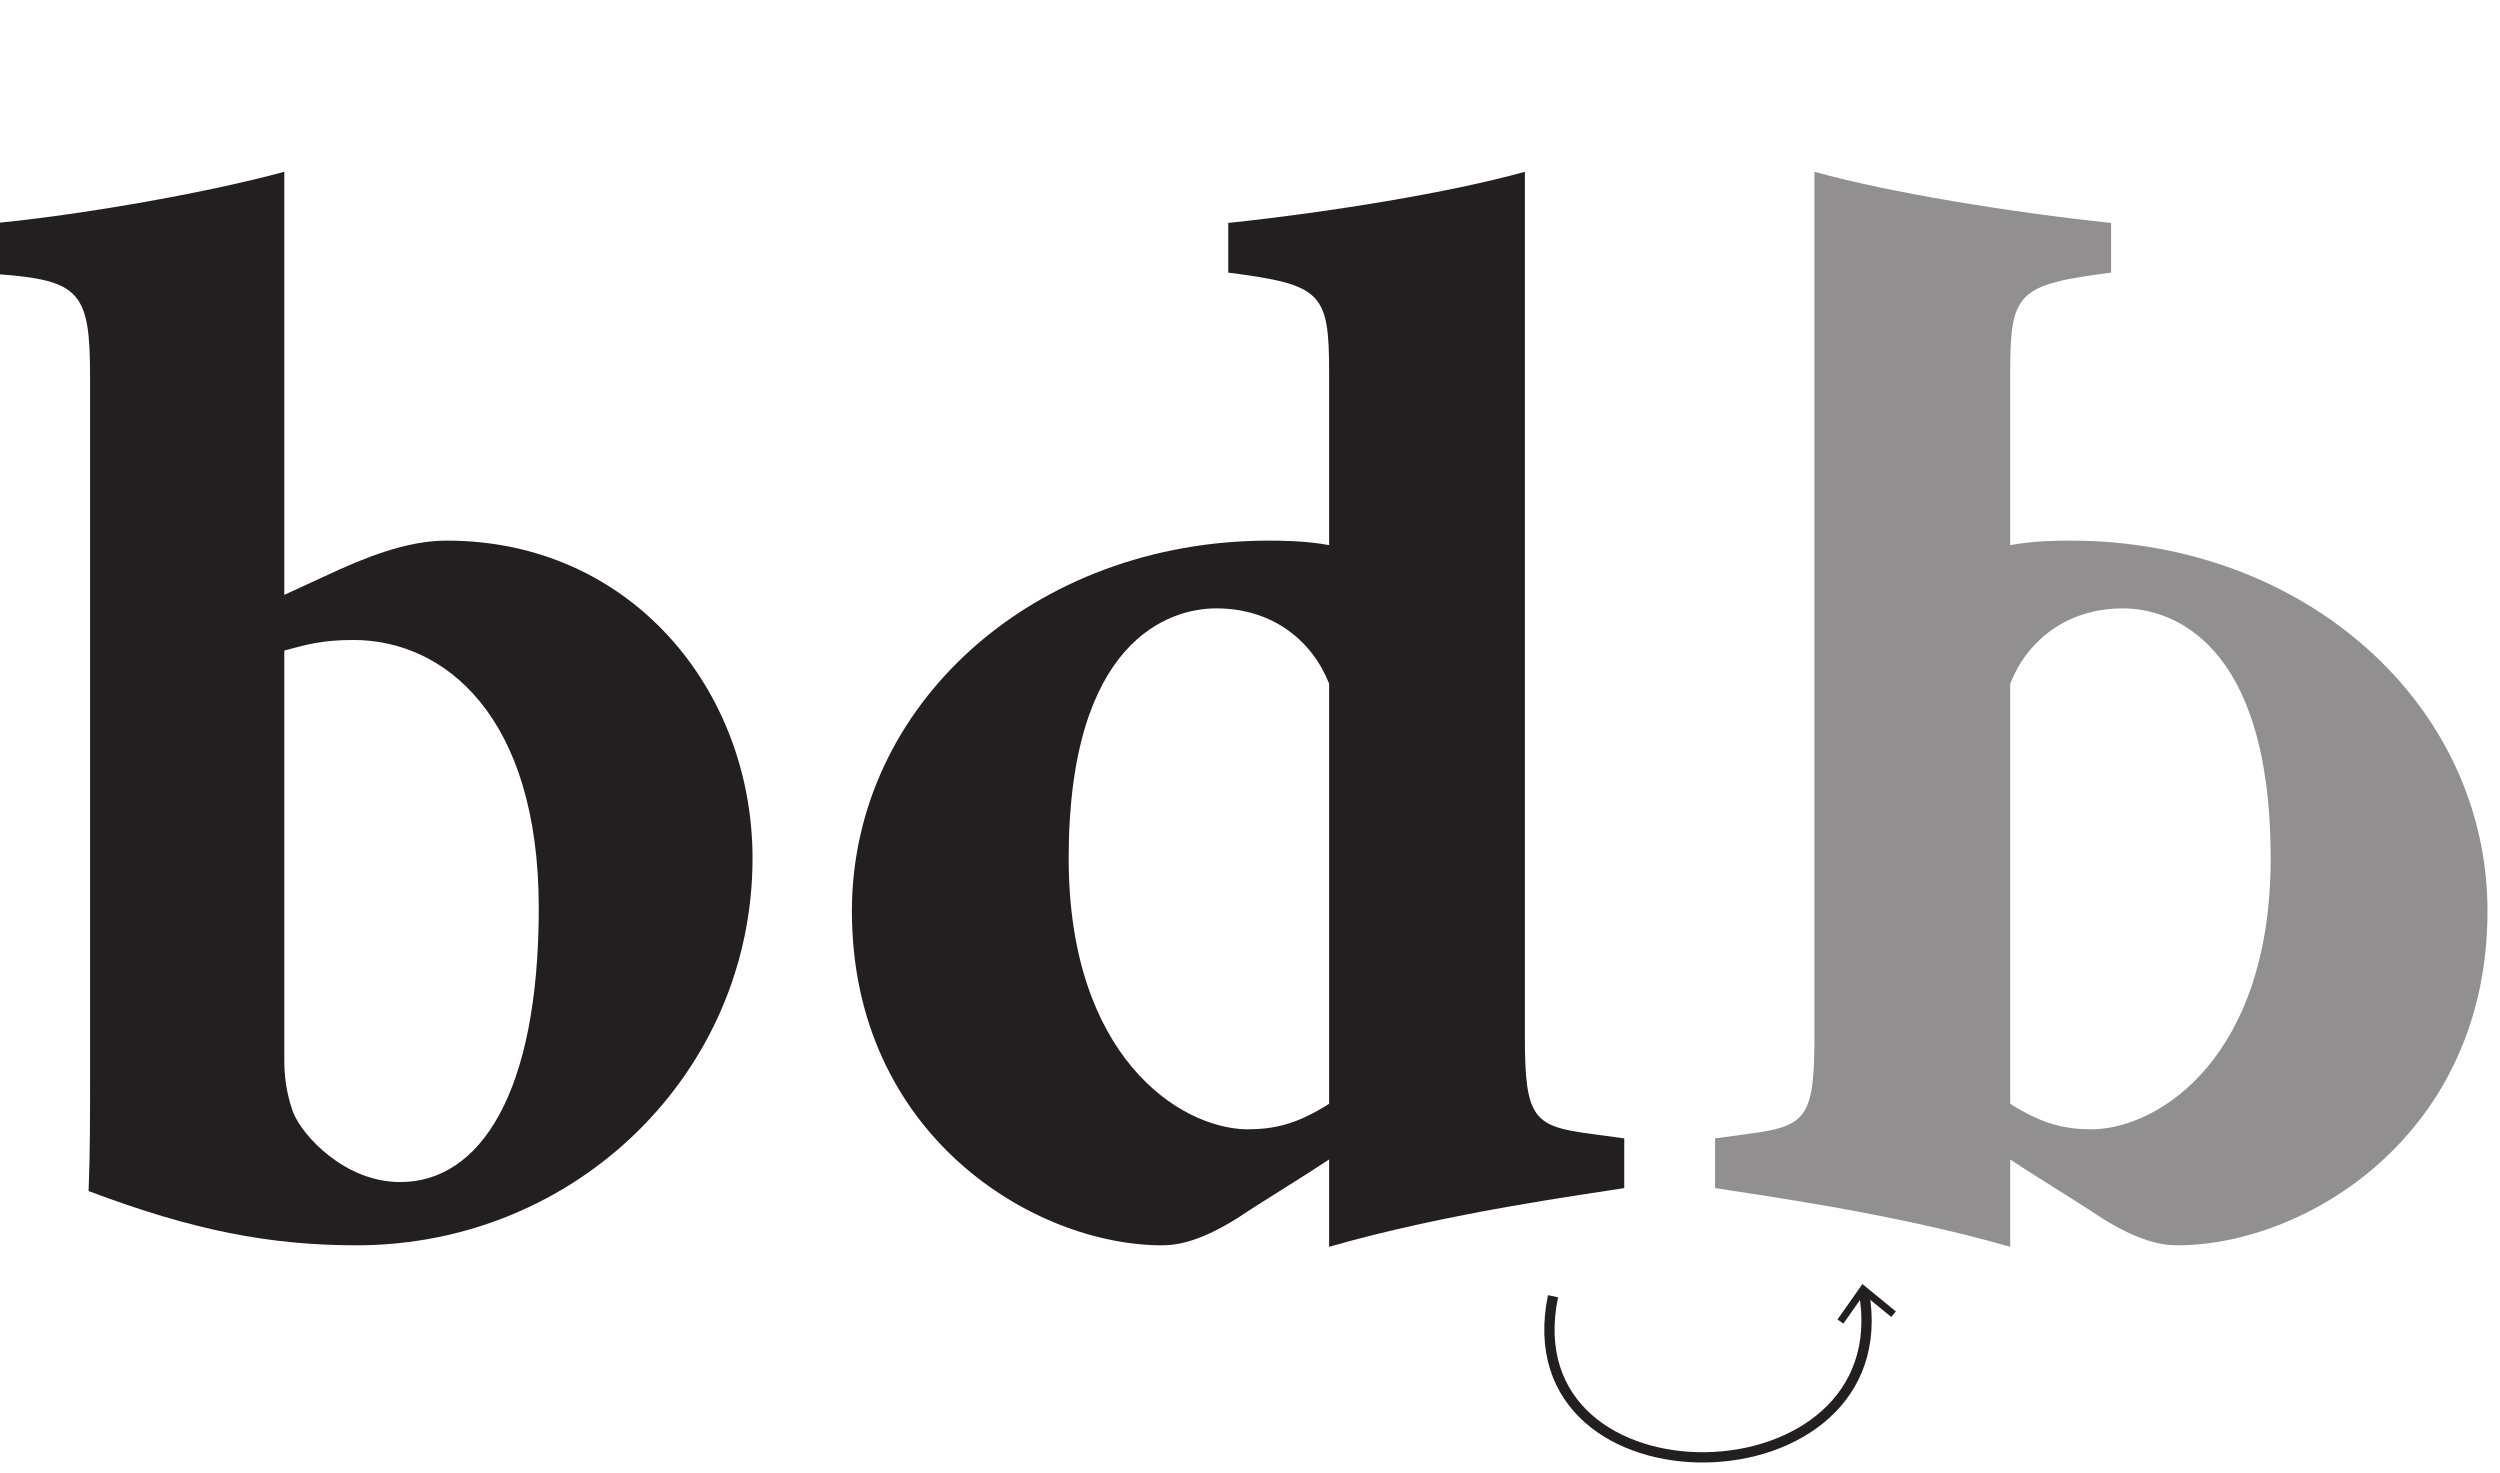
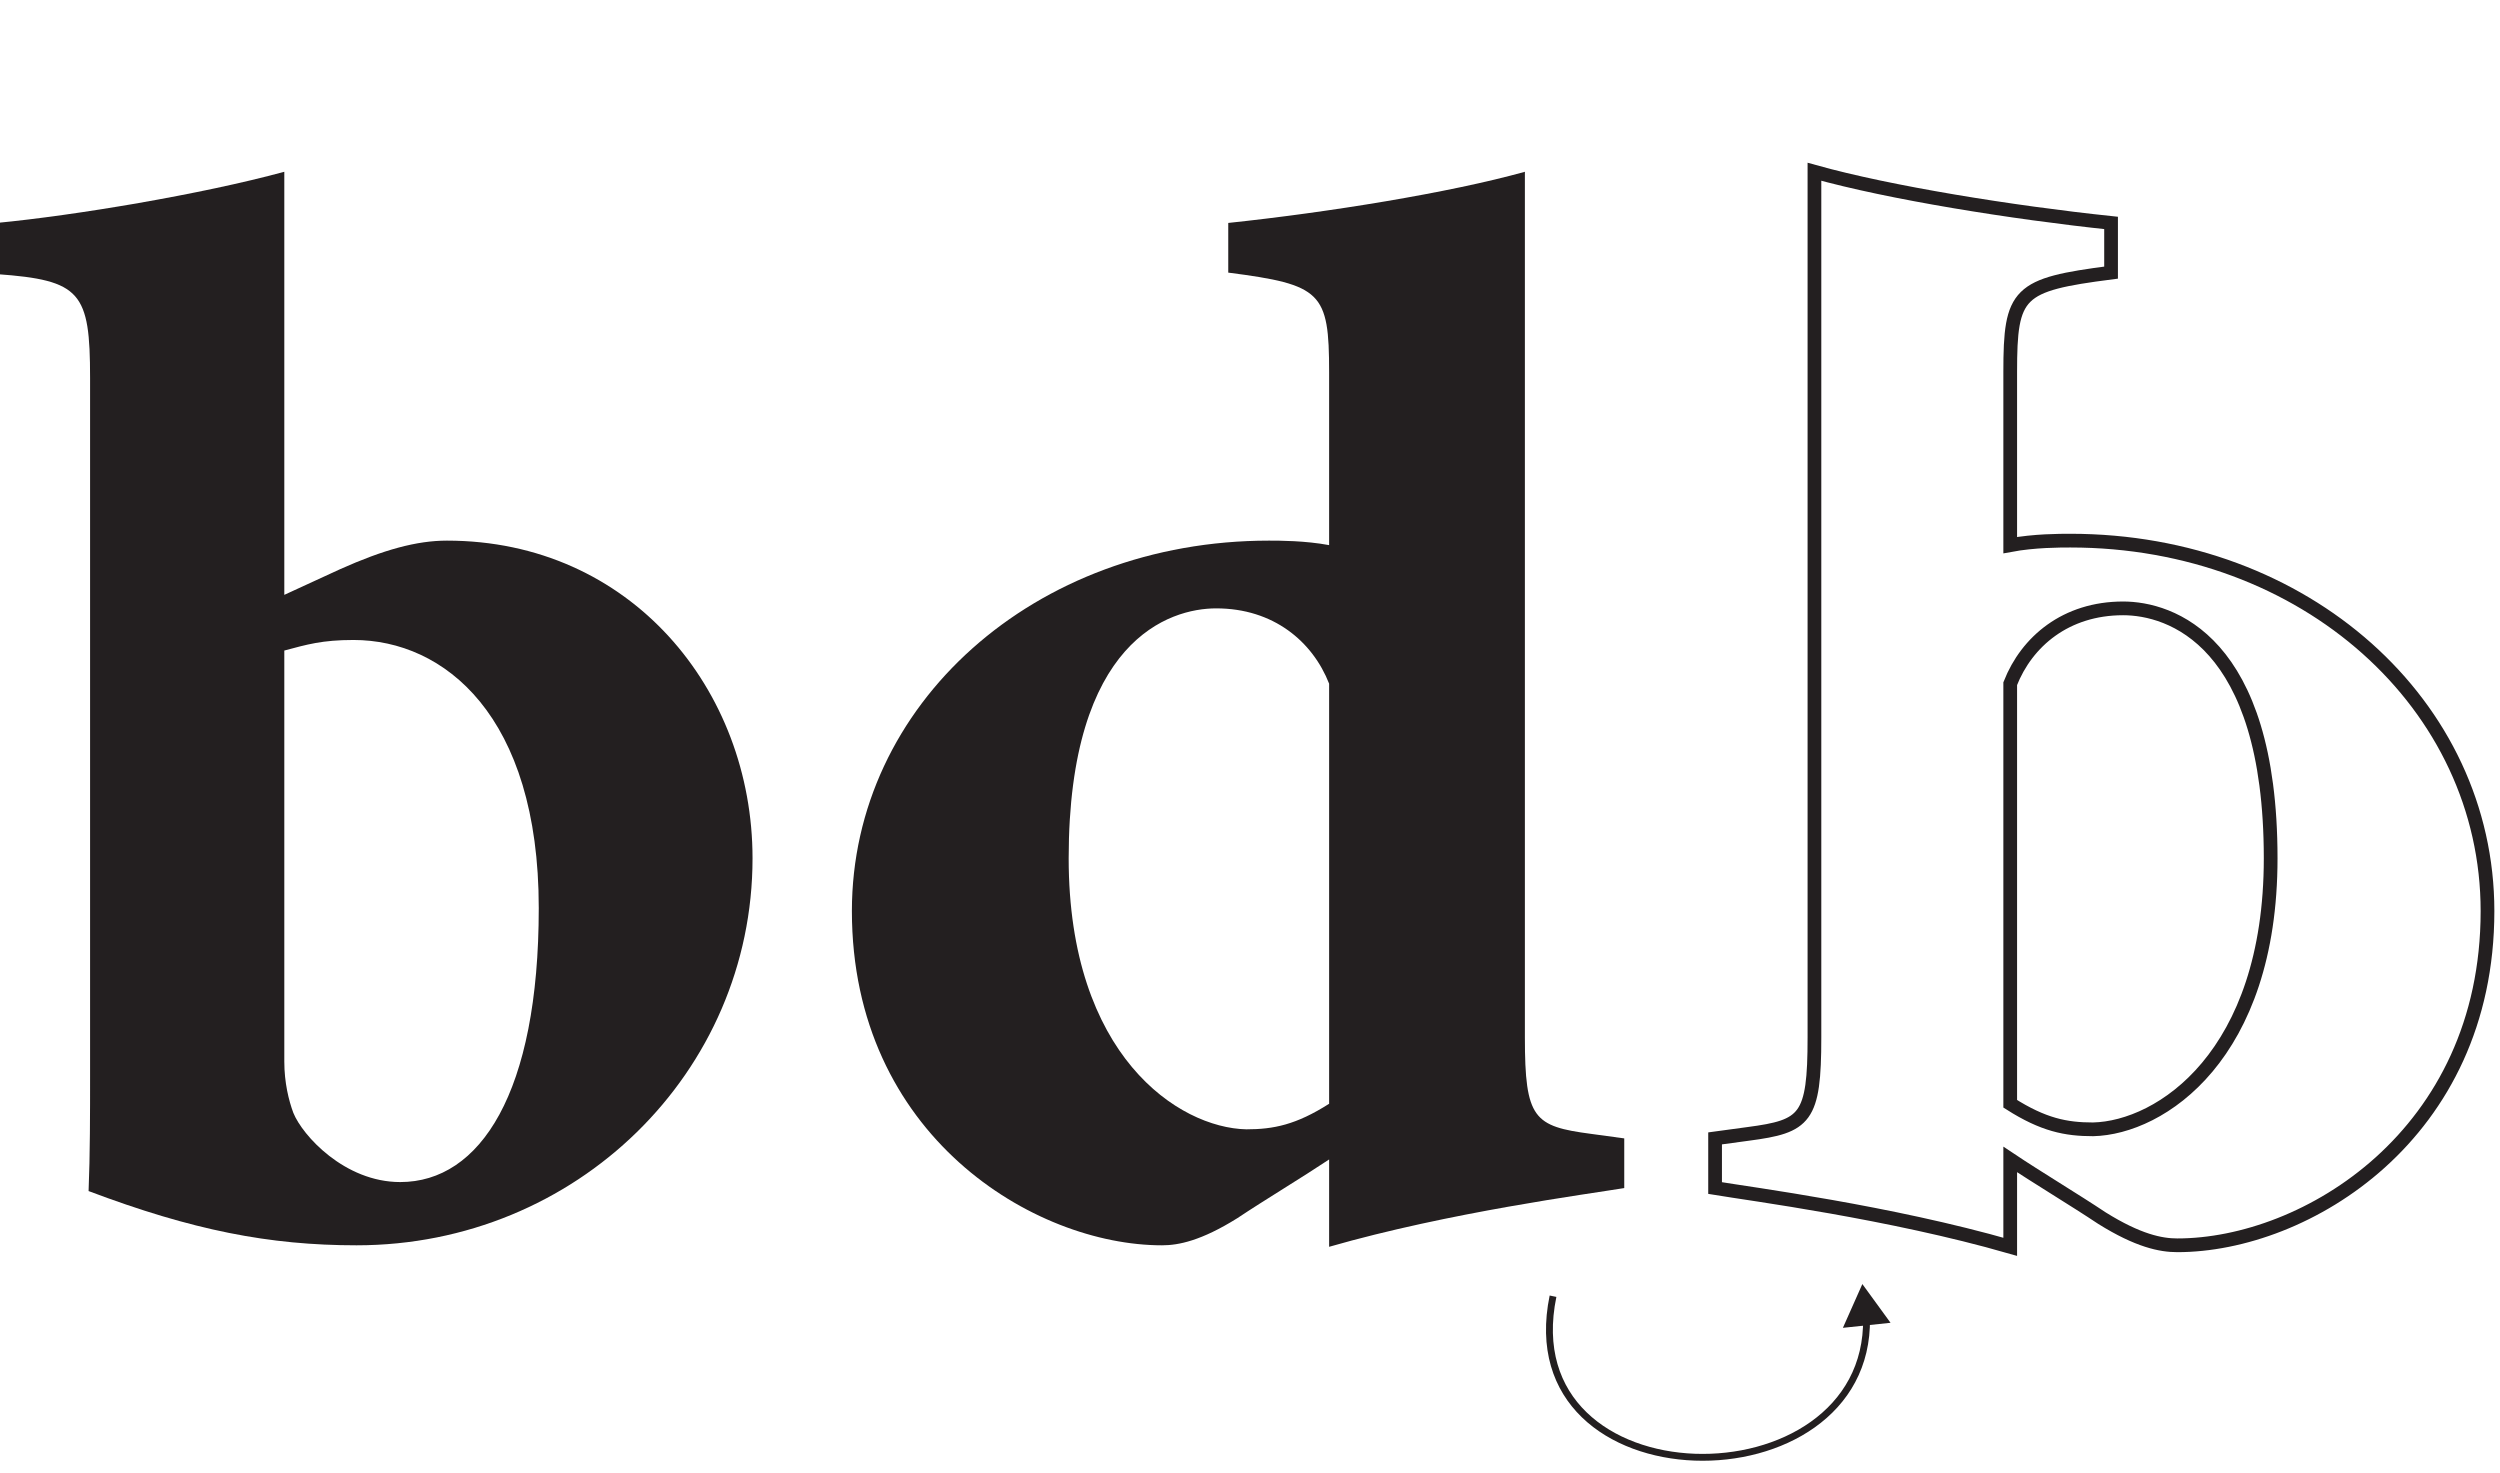
- <svg xmlns="http://www.w3.org/2000/svg" xmlns:xlink="http://www.w3.org/1999/xlink" width="182.224pt" height="107.343pt" viewBox="0 0 182.224 107.343">
+ <svg xmlns="http://www.w3.org/2000/svg" width="182.224pt" height="107.343pt" viewBox="0 0 182.224 107.343">
  <defs>
-     <filter id="filter-remove-color" x="0%" y="0%" width="100%" height="100%">
-       <feColorMatrix color-interpolation-filters="sRGB" values="0 0 0 0 1 0 0 0 0 1 0 0 0 0 1 0 0 0 1 0" />
-     </filter>
-     <mask id="mask-0">
-       <g filter="url(#filter-remove-color)">
-         <rect x="-18.222" y="-10.734" width="218.669" height="128.812" fill="rgb(0%, 0%, 0%)" fill-opacity="0.5" />
-       </g>
-     </mask>
    <clipPath id="clip-0">
-       <path clip-rule="nonzero" d="M 0.012 0.52 L 56.312 0.52 L 56.312 78.879 L 0.012 78.879 Z M 0.012 0.52 " />
+       <path clip-rule="nonzero" d="M 110 0 L 182.223 0 L 182.223 106 L 110 106 Z M 110 0 " />
    </clipPath>
    <clipPath id="clip-1">
-       <rect x="0" y="0" width="57" height="79" />
-     </clipPath>
-     <g id="source-5" clip-path="url(#clip-1)">
-       <g clip-path="url(#clip-0)">
-         <path fill-rule="nonzero" fill="rgb(13.73%, 12.16%, 12.549%)" fill-opacity="1" d="M 21.523 37.832 C 22.73 34.758 25.582 32.344 29.754 32.344 C 33.156 32.344 40.508 34.648 40.508 50.562 C 40.508 64.941 32.496 70.207 27.559 70.316 C 25.582 70.316 23.938 69.988 21.523 68.453 Z M 0.012 74.598 C 2.645 75.035 12.742 76.355 21.523 78.879 L 21.523 72.512 C 23.496 73.828 26.242 75.477 28.215 76.793 C 30.852 78.438 32.496 78.77 33.703 78.77 C 43.031 78.77 56.312 70.758 56.312 54.406 C 56.312 39.367 43.031 27.406 25.91 27.406 C 25.145 27.406 23.277 27.406 21.523 27.734 L 21.523 15.117 C 21.523 9.297 22.07 8.75 28.875 7.871 L 28.875 4.25 C 21.633 3.484 12.742 2.055 7.254 0.52 L 7.254 63.621 C 7.254 69.551 6.598 70.098 2.426 70.648 L 0.012 70.977 Z M 0.012 74.598 " />
-       </g>
-     </g>
-     <clipPath id="clip-2">
-       <path clip-rule="nonzero" d="M 102 83 L 147 83 L 147 107.344 L 102 107.344 Z M 102 83 " />
+       <path clip-rule="nonzero" d="M 105 87 L 144 87 L 144 107.344 L 105 107.344 Z M 105 87 " />
    </clipPath>
  </defs>
  <path fill-rule="nonzero" fill="rgb(13.73%, 12.16%, 12.549%)" fill-opacity="1" d="M 20.723 77.379 C 20.723 78.914 21.051 80.23 21.379 81.109 C 22.039 82.758 25.113 86.16 29.172 86.16 C 34.988 86.16 39.27 79.684 39.27 66.184 C 39.27 52.137 32.355 46.648 25.77 46.648 C 23.465 46.648 22.367 46.98 20.723 47.418 Z M 24.781 41.492 C 27.965 40.066 30.379 39.406 32.574 39.406 C 45.965 39.406 54.852 50.273 54.852 62.562 C 54.852 78.148 42.012 90.77 25.988 90.77 C 19.625 90.77 14.027 89.672 6.457 86.816 C 6.566 84.184 6.566 81.109 6.566 78.367 L 6.566 27.555 C 6.566 21.297 5.906 20.422 -0.238 19.98 L -0.238 16.25 C 5.469 15.703 14.688 14.164 20.723 12.52 L 20.723 43.359 Z M 24.781 41.492 " />
  <path fill-rule="nonzero" fill="rgb(13.73%, 12.16%, 12.549%)" fill-opacity="1" d="M 96.879 49.832 C 95.672 46.758 92.82 44.344 88.648 44.344 C 85.246 44.344 77.895 46.648 77.895 62.562 C 77.895 76.941 85.906 82.207 90.844 82.316 C 92.82 82.316 94.469 81.988 96.879 80.453 Z M 118.391 86.598 C 115.758 87.035 105.66 88.355 96.879 90.879 L 96.879 84.512 C 94.906 85.828 92.16 87.477 90.188 88.793 C 87.555 90.438 85.906 90.77 84.699 90.77 C 75.371 90.77 62.094 82.758 62.094 66.406 C 62.094 51.367 75.371 39.406 92.492 39.406 C 93.258 39.406 95.125 39.406 96.879 39.734 L 96.879 27.117 C 96.879 21.297 96.332 20.75 89.527 19.871 L 89.527 16.25 C 96.77 15.484 105.66 14.055 111.148 12.52 L 111.148 75.621 C 111.148 81.551 111.805 82.098 115.977 82.648 L 118.391 82.977 Z M 118.391 86.598 " />
-   <g mask="url(#mask-0)">
-     <use xlink:href="#source-5" transform="matrix(1, 0, 0, 1, 125, 12)" />
+   <g clip-path="url(#clip-0)">
+     <path fill="none" stroke-width="1" stroke-linecap="butt" stroke-linejoin="miter" stroke="rgb(13.73%, 12.16%, 12.549%)" stroke-opacity="1" stroke-miterlimit="10" d="M 0.002 0.001 C 1.209 3.075 4.06 5.489 8.232 5.489 C 11.634 5.489 18.986 3.184 18.986 -12.73 C 18.986 -27.109 10.974 -32.374 6.037 -32.484 C 4.06 -32.484 2.416 -32.156 0.002 -30.621 Z M -21.51 -36.765 C -18.877 -37.203 -8.78 -38.523 0.002 -41.046 L 0.002 -34.679 C 1.974 -35.996 4.72 -37.644 6.693 -38.96 C 9.33 -40.605 10.974 -40.937 12.181 -40.937 C 21.509 -40.937 34.791 -32.925 34.791 -16.574 C 34.791 -1.535 21.509 10.426 4.388 10.426 C 3.623 10.426 1.755 10.426 0.002 10.098 L 0.002 22.715 C 0.002 28.536 0.548 29.083 7.353 29.962 L 7.353 33.583 C 0.111 34.348 -8.78 35.778 -14.268 37.313 L -14.268 -25.788 C -14.268 -31.718 -14.924 -32.265 -19.096 -32.816 L -21.51 -33.144 Z M -21.51 -36.765 " transform="matrix(1, 0, 0, -1, 146.5219, 49.8326)" />
  </g>
-   <g clip-path="url(#clip-2)">
-     <path fill="none" stroke-width="0.75" stroke-linecap="butt" stroke-linejoin="miter" stroke="rgb(13.73%, 12.16%, 12.549%)" stroke-opacity="1" stroke-miterlimit="10" d="M -0.002 0 C -3.287 -15.957 25.471 -15.469 22.659 0.324 " transform="matrix(1, 0, 0, -1, 113.2008, 94.4806)" />
+   <g clip-path="url(#clip-1)">
+     <path fill="none" stroke-width="0.5" stroke-linecap="butt" stroke-linejoin="miter" stroke="rgb(13.73%, 12.16%, 12.549%)" stroke-opacity="1" stroke-miterlimit="10" d="M -0.002 0 C -3.146 -15.273 23.077 -15.48 22.85 -1.609 " transform="matrix(1, 0, 0, -1, 113.2008, 94.4806)" />
  </g>
-   <path fill-rule="nonzero" fill="rgb(13.73%, 12.16%, 12.549%)" fill-opacity="1" d="M 138.188 95.59 L 137.855 95.996 L 135.852 94.359 L 134.363 96.477 L 133.934 96.176 L 135.75 93.594 Z M 138.188 95.59 " />
+   <path fill-rule="nonzero" fill="rgb(13.73%, 12.16%, 12.549%)" fill-opacity="1" d="M 137.801 96.418 L 135.746 93.594 L 134.328 96.785 Z M 137.801 96.418 " />
</svg>
